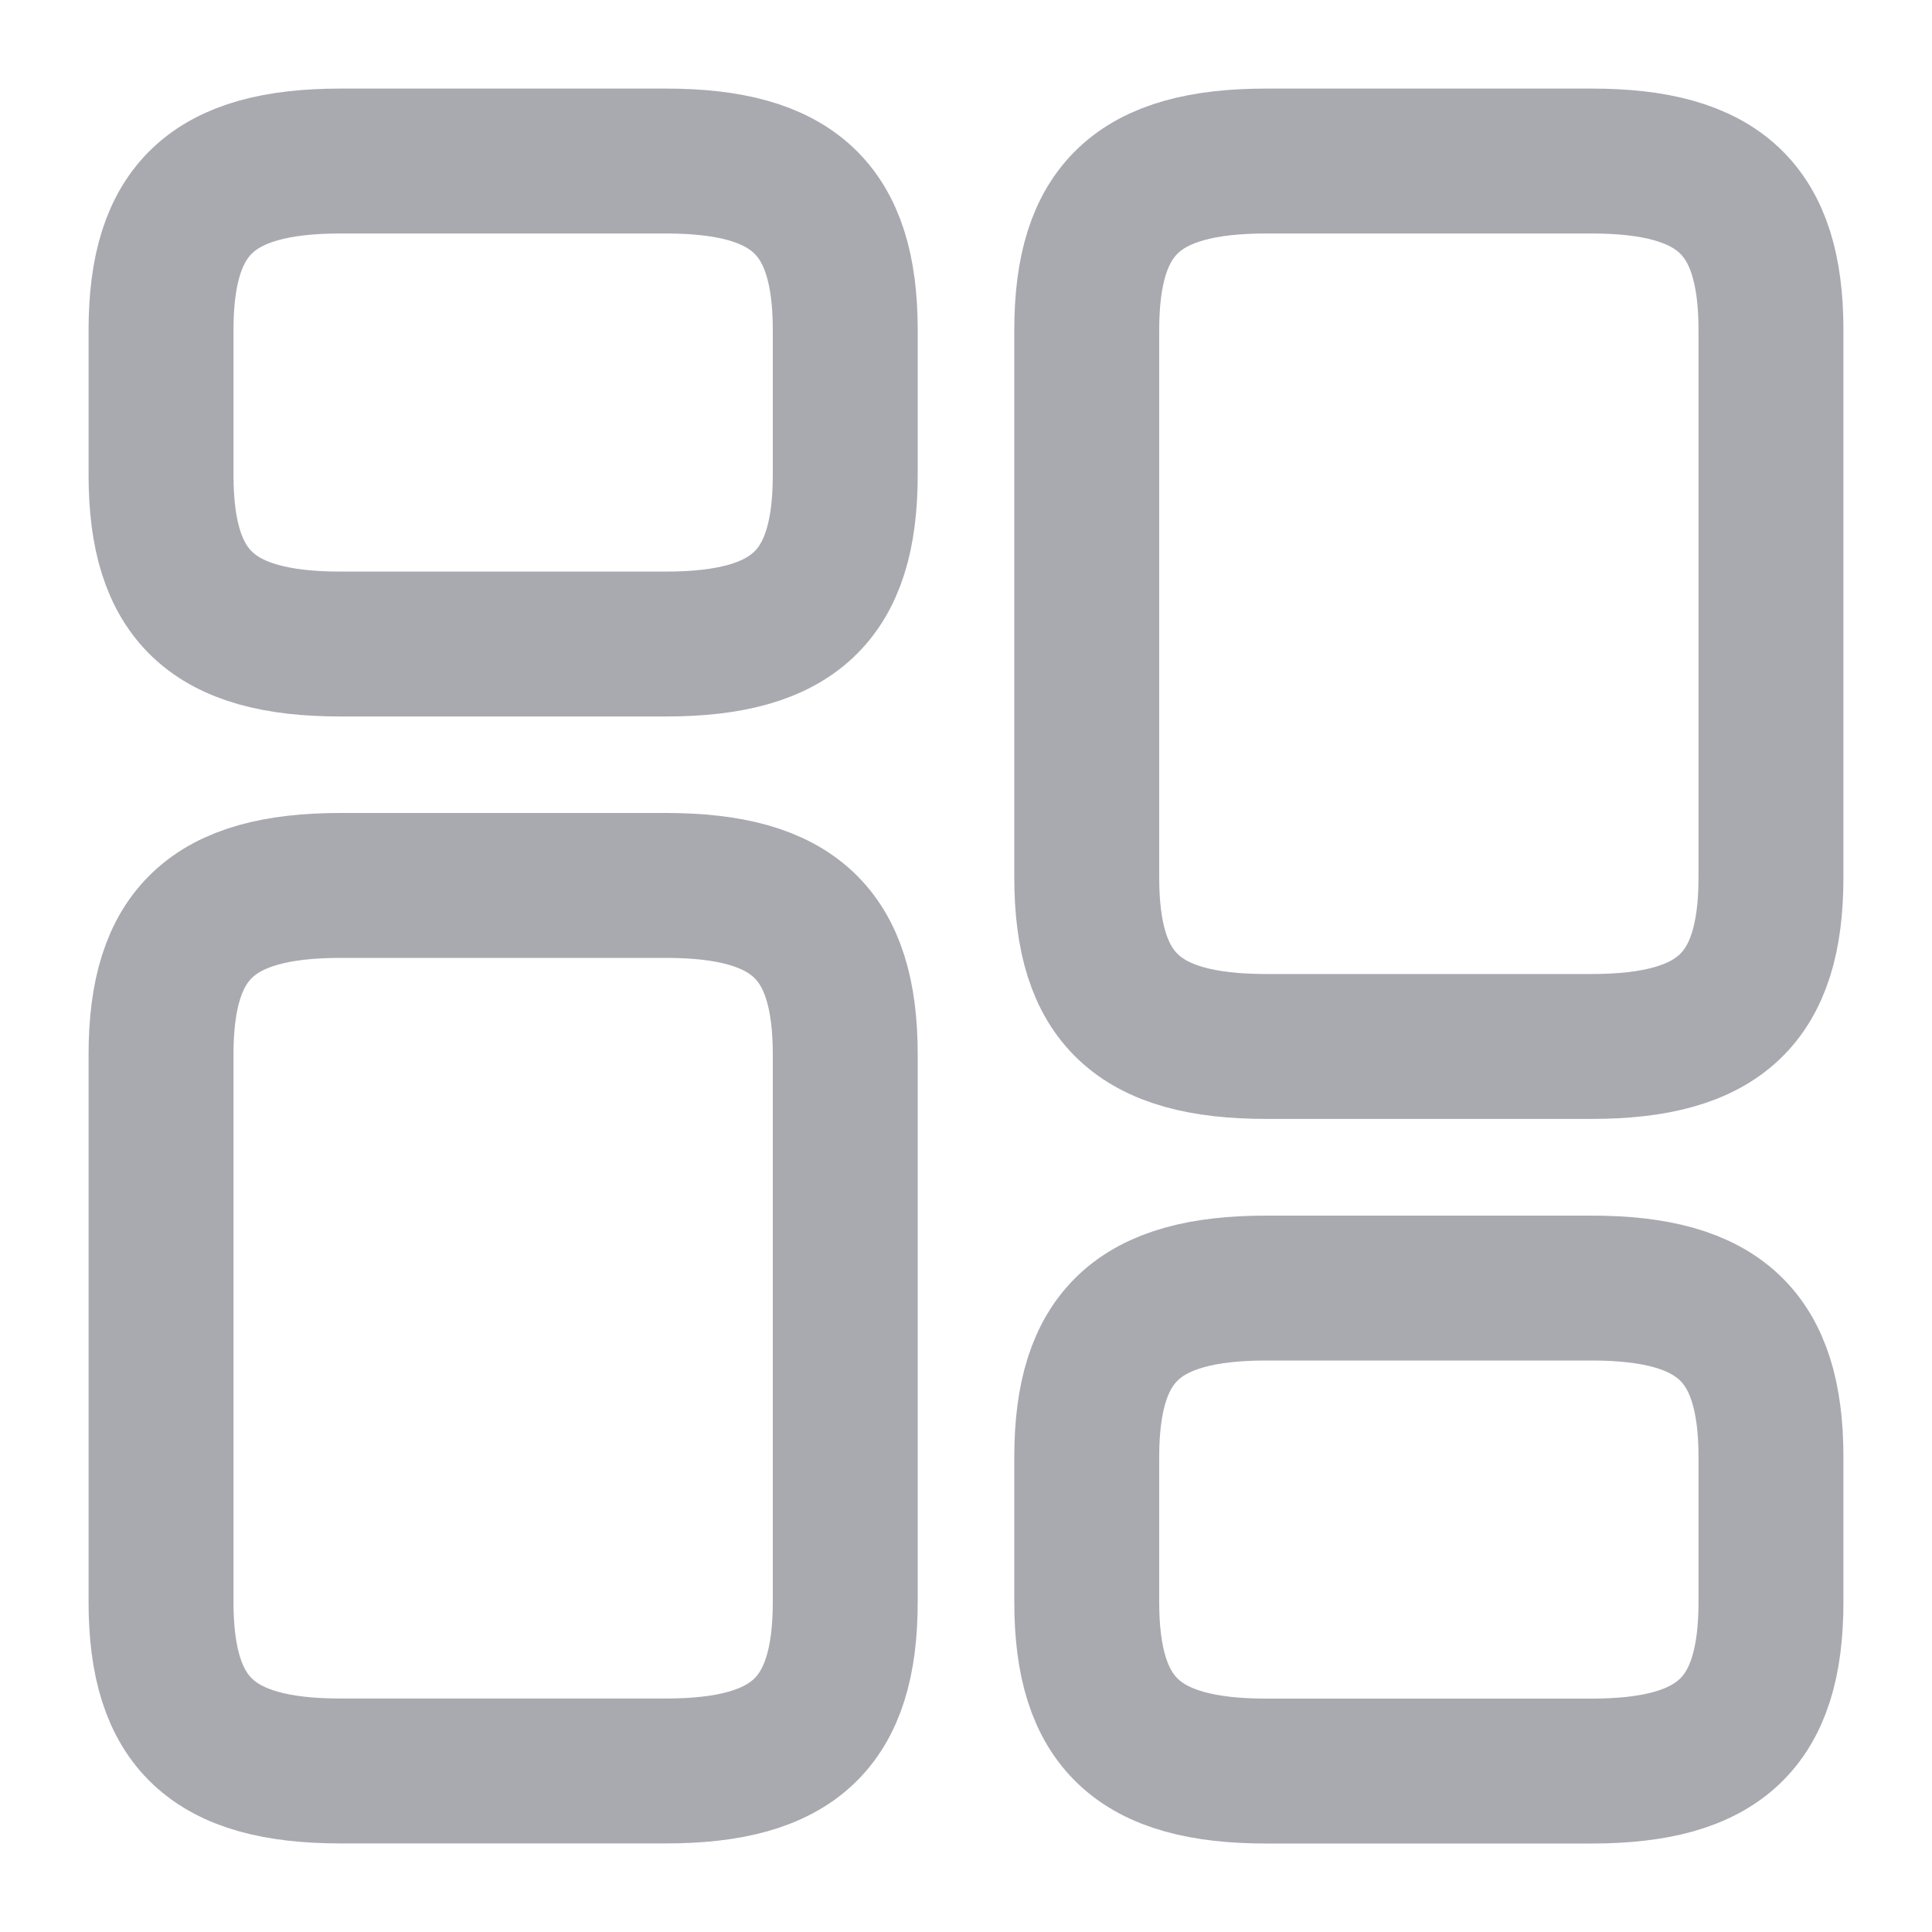
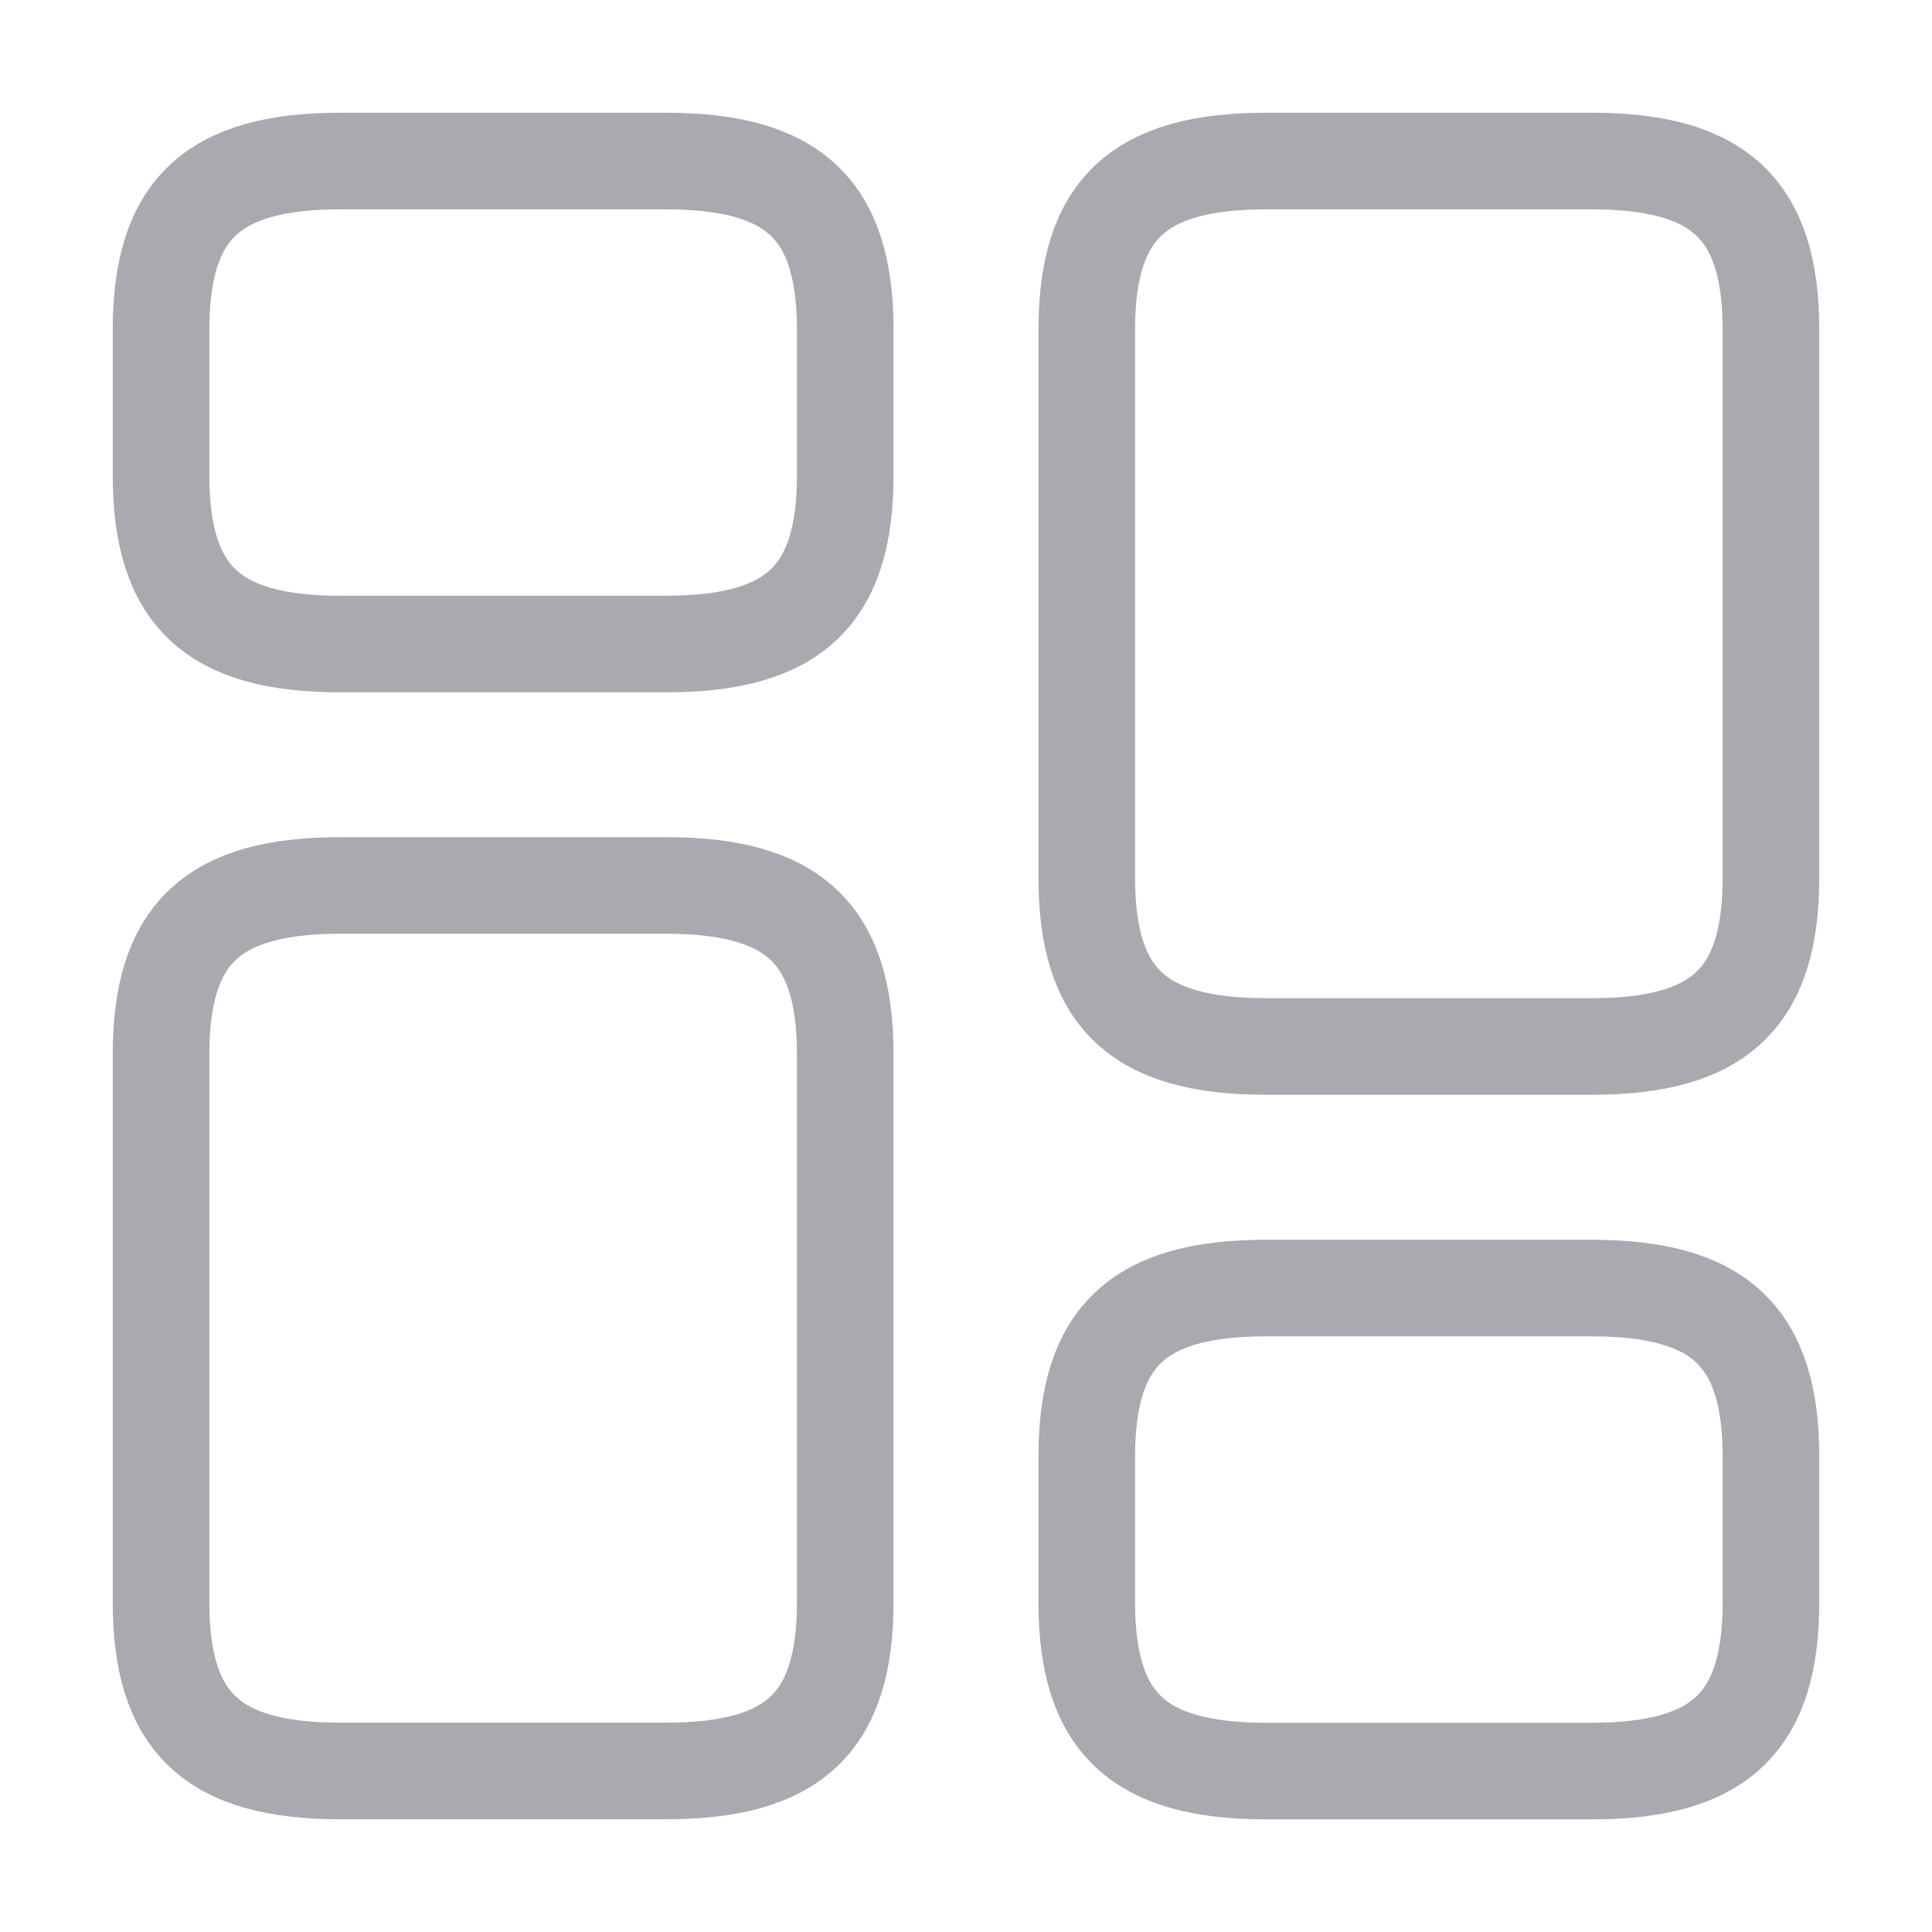
<svg xmlns="http://www.w3.org/2000/svg" width="20" height="20" viewBox="0 0 20 20" fill="none">
-   <path d="M18.333 9.083V3.417C18.333 2.167 17.8 1.667 16.475 1.667H13.108C11.783 1.667 11.25 2.167 11.25 3.417V9.083C11.25 10.333 11.783 10.833 13.108 10.833H16.475C17.8 10.833 18.333 10.333 18.333 9.083Z" stroke="#A9A9B0" stroke-width="1.5" stroke-linecap="round" stroke-linejoin="round" />
-   <path d="M18.333 16.584V15.084C18.333 13.834 17.8 13.334 16.475 13.334H13.108C11.783 13.334 11.25 13.834 11.25 15.084V16.584C11.25 17.834 11.783 18.334 13.108 18.334H16.475C17.8 18.334 18.333 17.834 18.333 16.584Z" stroke="#A9A9B0" stroke-width="1.5" stroke-linecap="round" stroke-linejoin="round" />
-   <path d="M8.75 10.916V16.583C8.75 17.833 8.217 18.333 6.892 18.333H3.525C2.2 18.333 1.667 17.833 1.667 16.583V10.916C1.667 9.666 2.2 9.166 3.525 9.166H6.892C8.217 9.166 8.75 9.666 8.75 10.916Z" stroke="#A9A9B0" stroke-width="1.5" stroke-linecap="round" stroke-linejoin="round" />
-   <path d="M8.75 3.417V4.917C8.75 6.167 8.217 6.667 6.892 6.667H3.525C2.2 6.667 1.667 6.167 1.667 4.917V3.417C1.667 2.167 2.2 1.667 3.525 1.667H6.892C8.217 1.667 8.75 2.167 8.75 3.417Z" stroke="#A9A9B0" stroke-width="1.5" stroke-linecap="round" stroke-linejoin="round" />
+   <path d="M18.333 9.083V3.417C18.333 2.167 17.8 1.667 16.475 1.667H13.108C11.783 1.667 11.25 2.167 11.25 3.417V9.083C11.25 10.333 11.783 10.833 13.108 10.833H16.475C17.8 10.833 18.333 10.333 18.333 9.083Z" stroke="#A9A9B0" strokeWidth="1.5" strokeLinecap="round" strokeLinejoin="round" />
+   <path d="M18.333 16.584V15.084C18.333 13.834 17.8 13.334 16.475 13.334H13.108C11.783 13.334 11.25 13.834 11.25 15.084V16.584C11.25 17.834 11.783 18.334 13.108 18.334H16.475C17.8 18.334 18.333 17.834 18.333 16.584Z" stroke="#A9A9B0" strokeWidth="1.5" strokeLinecap="round" strokeLinejoin="round" />
+   <path d="M8.75 10.916V16.583C8.75 17.833 8.217 18.333 6.892 18.333H3.525C2.2 18.333 1.667 17.833 1.667 16.583V10.916C1.667 9.666 2.2 9.166 3.525 9.166H6.892C8.217 9.166 8.75 9.666 8.75 10.916Z" stroke="#A9A9B0" strokeWidth="1.5" strokeLinecap="round" strokeLinejoin="round" />
+   <path d="M8.75 3.417V4.917C8.75 6.167 8.217 6.667 6.892 6.667H3.525C2.2 6.667 1.667 6.167 1.667 4.917V3.417C1.667 2.167 2.2 1.667 3.525 1.667H6.892C8.217 1.667 8.75 2.167 8.75 3.417Z" stroke="#A9A9B0" strokeWidth="1.5" strokeLinecap="round" strokeLinejoin="round" />
</svg>
